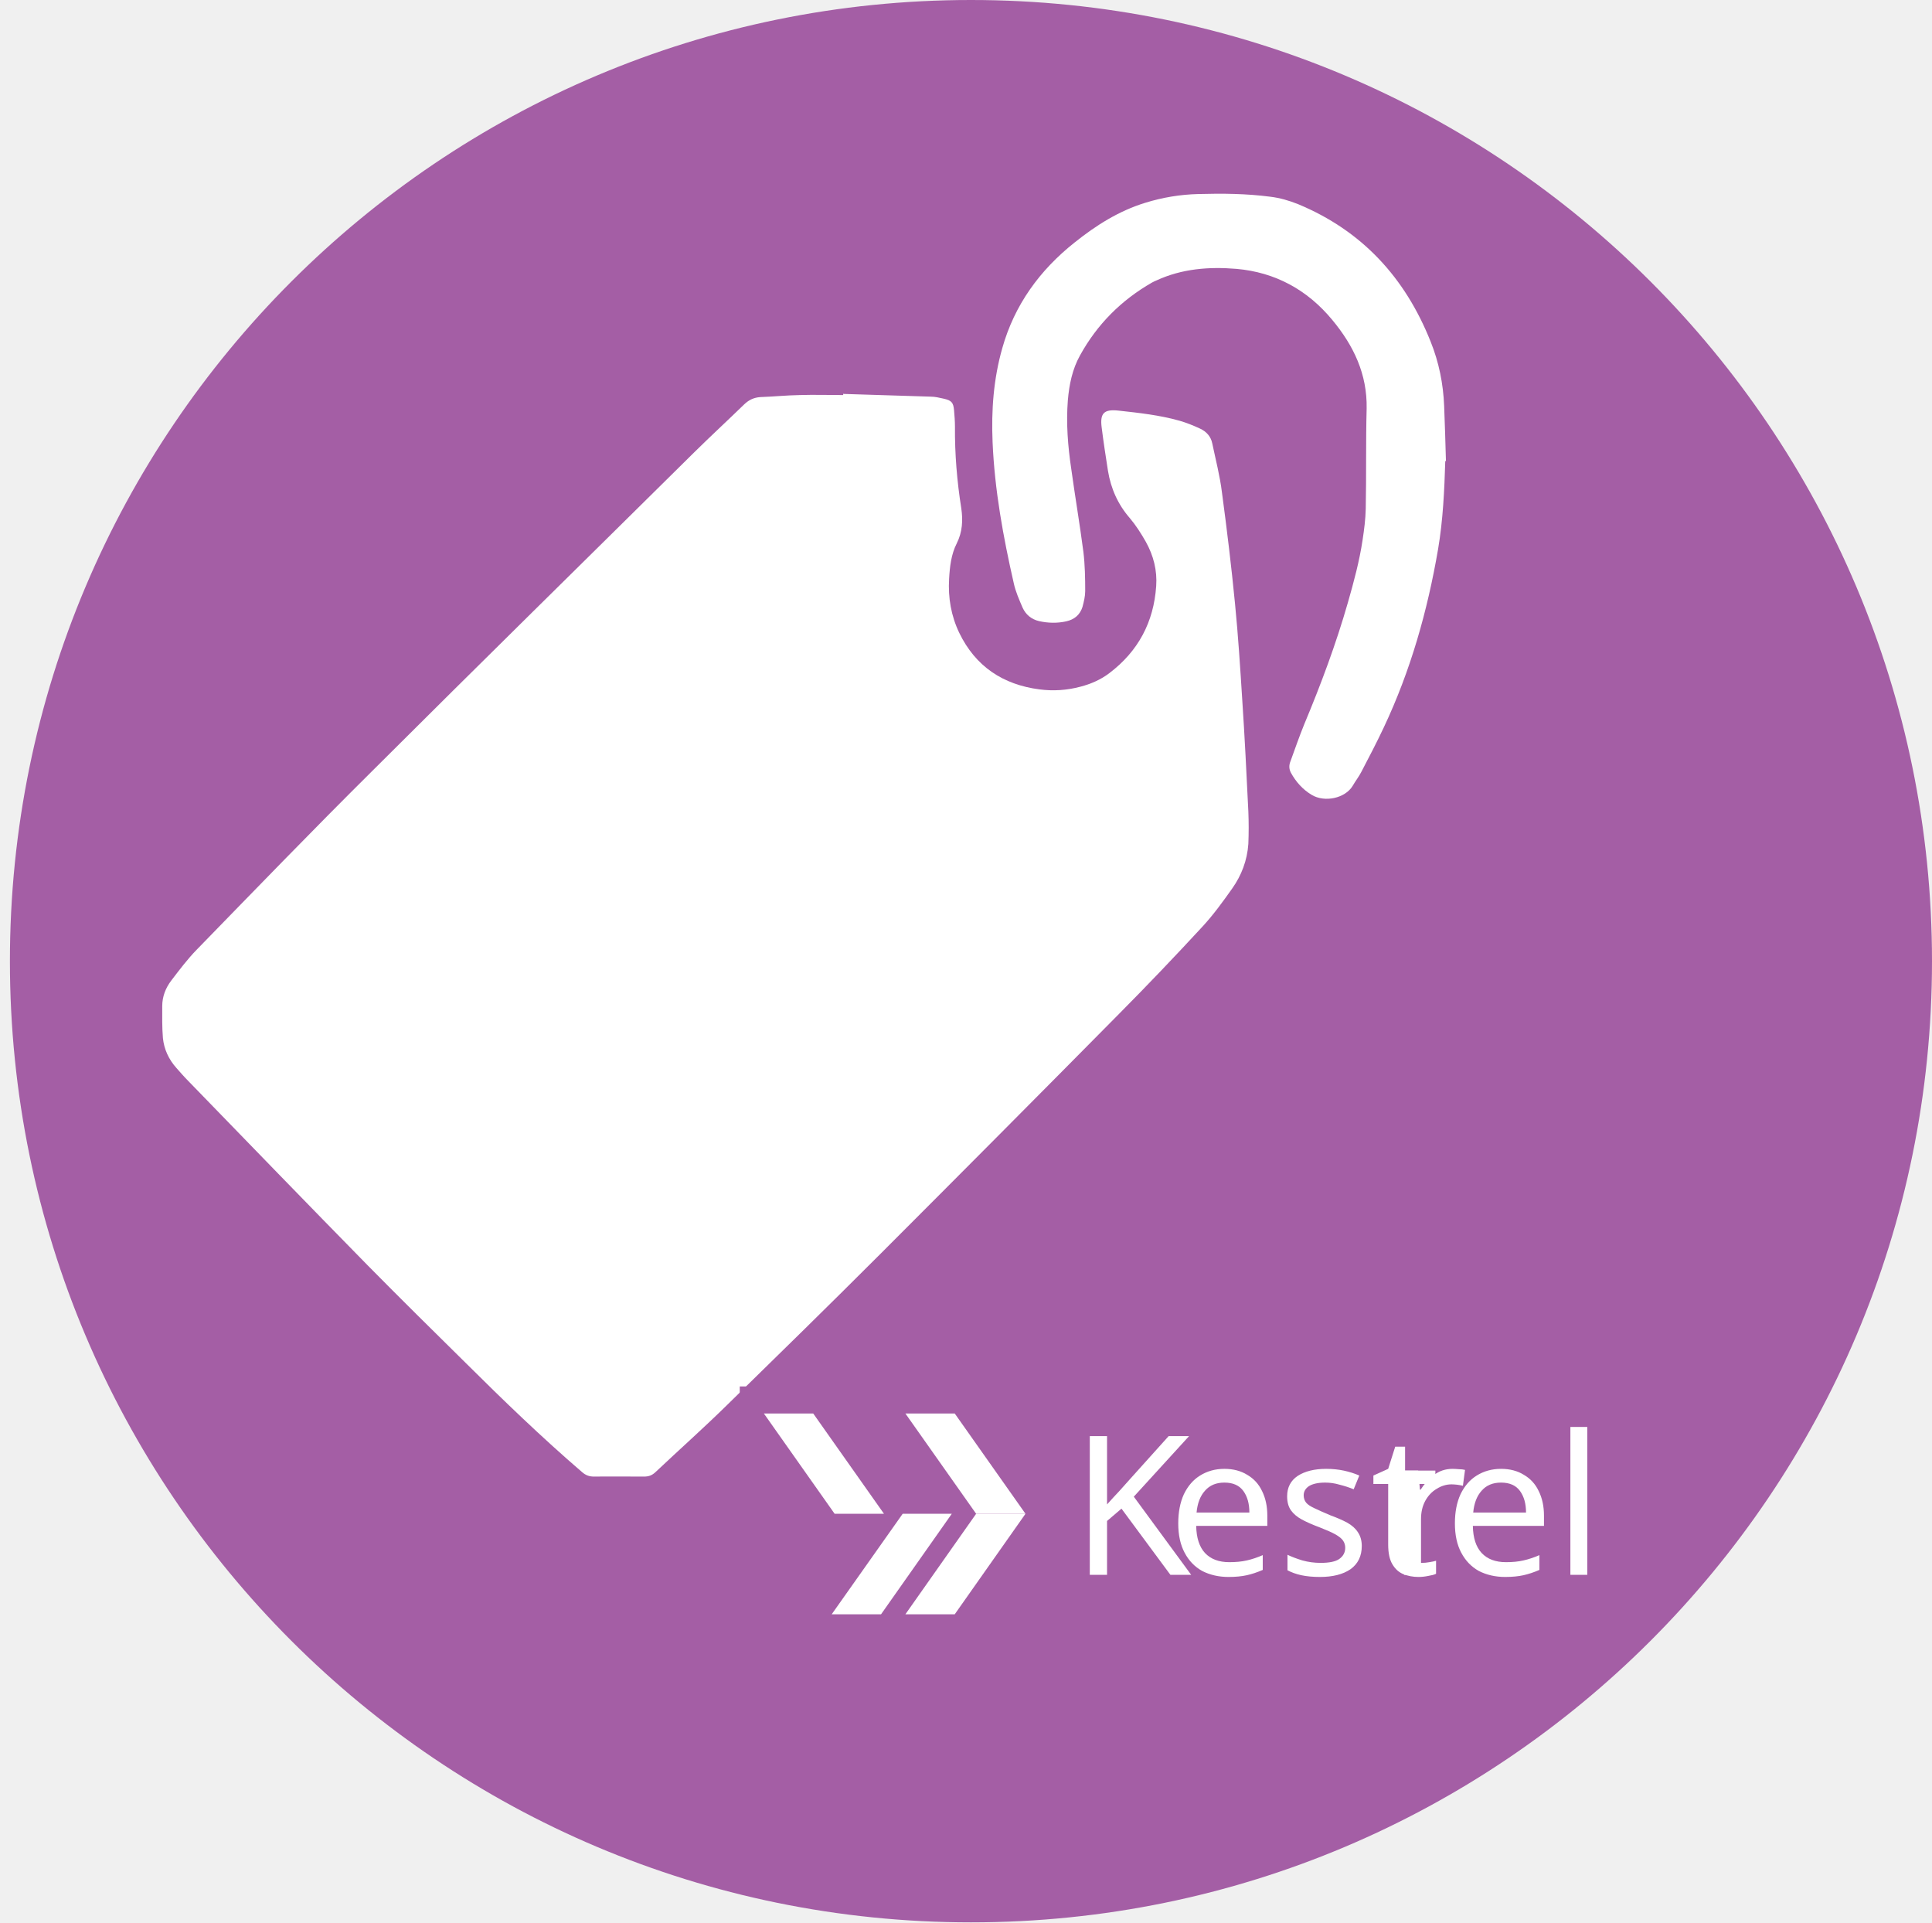
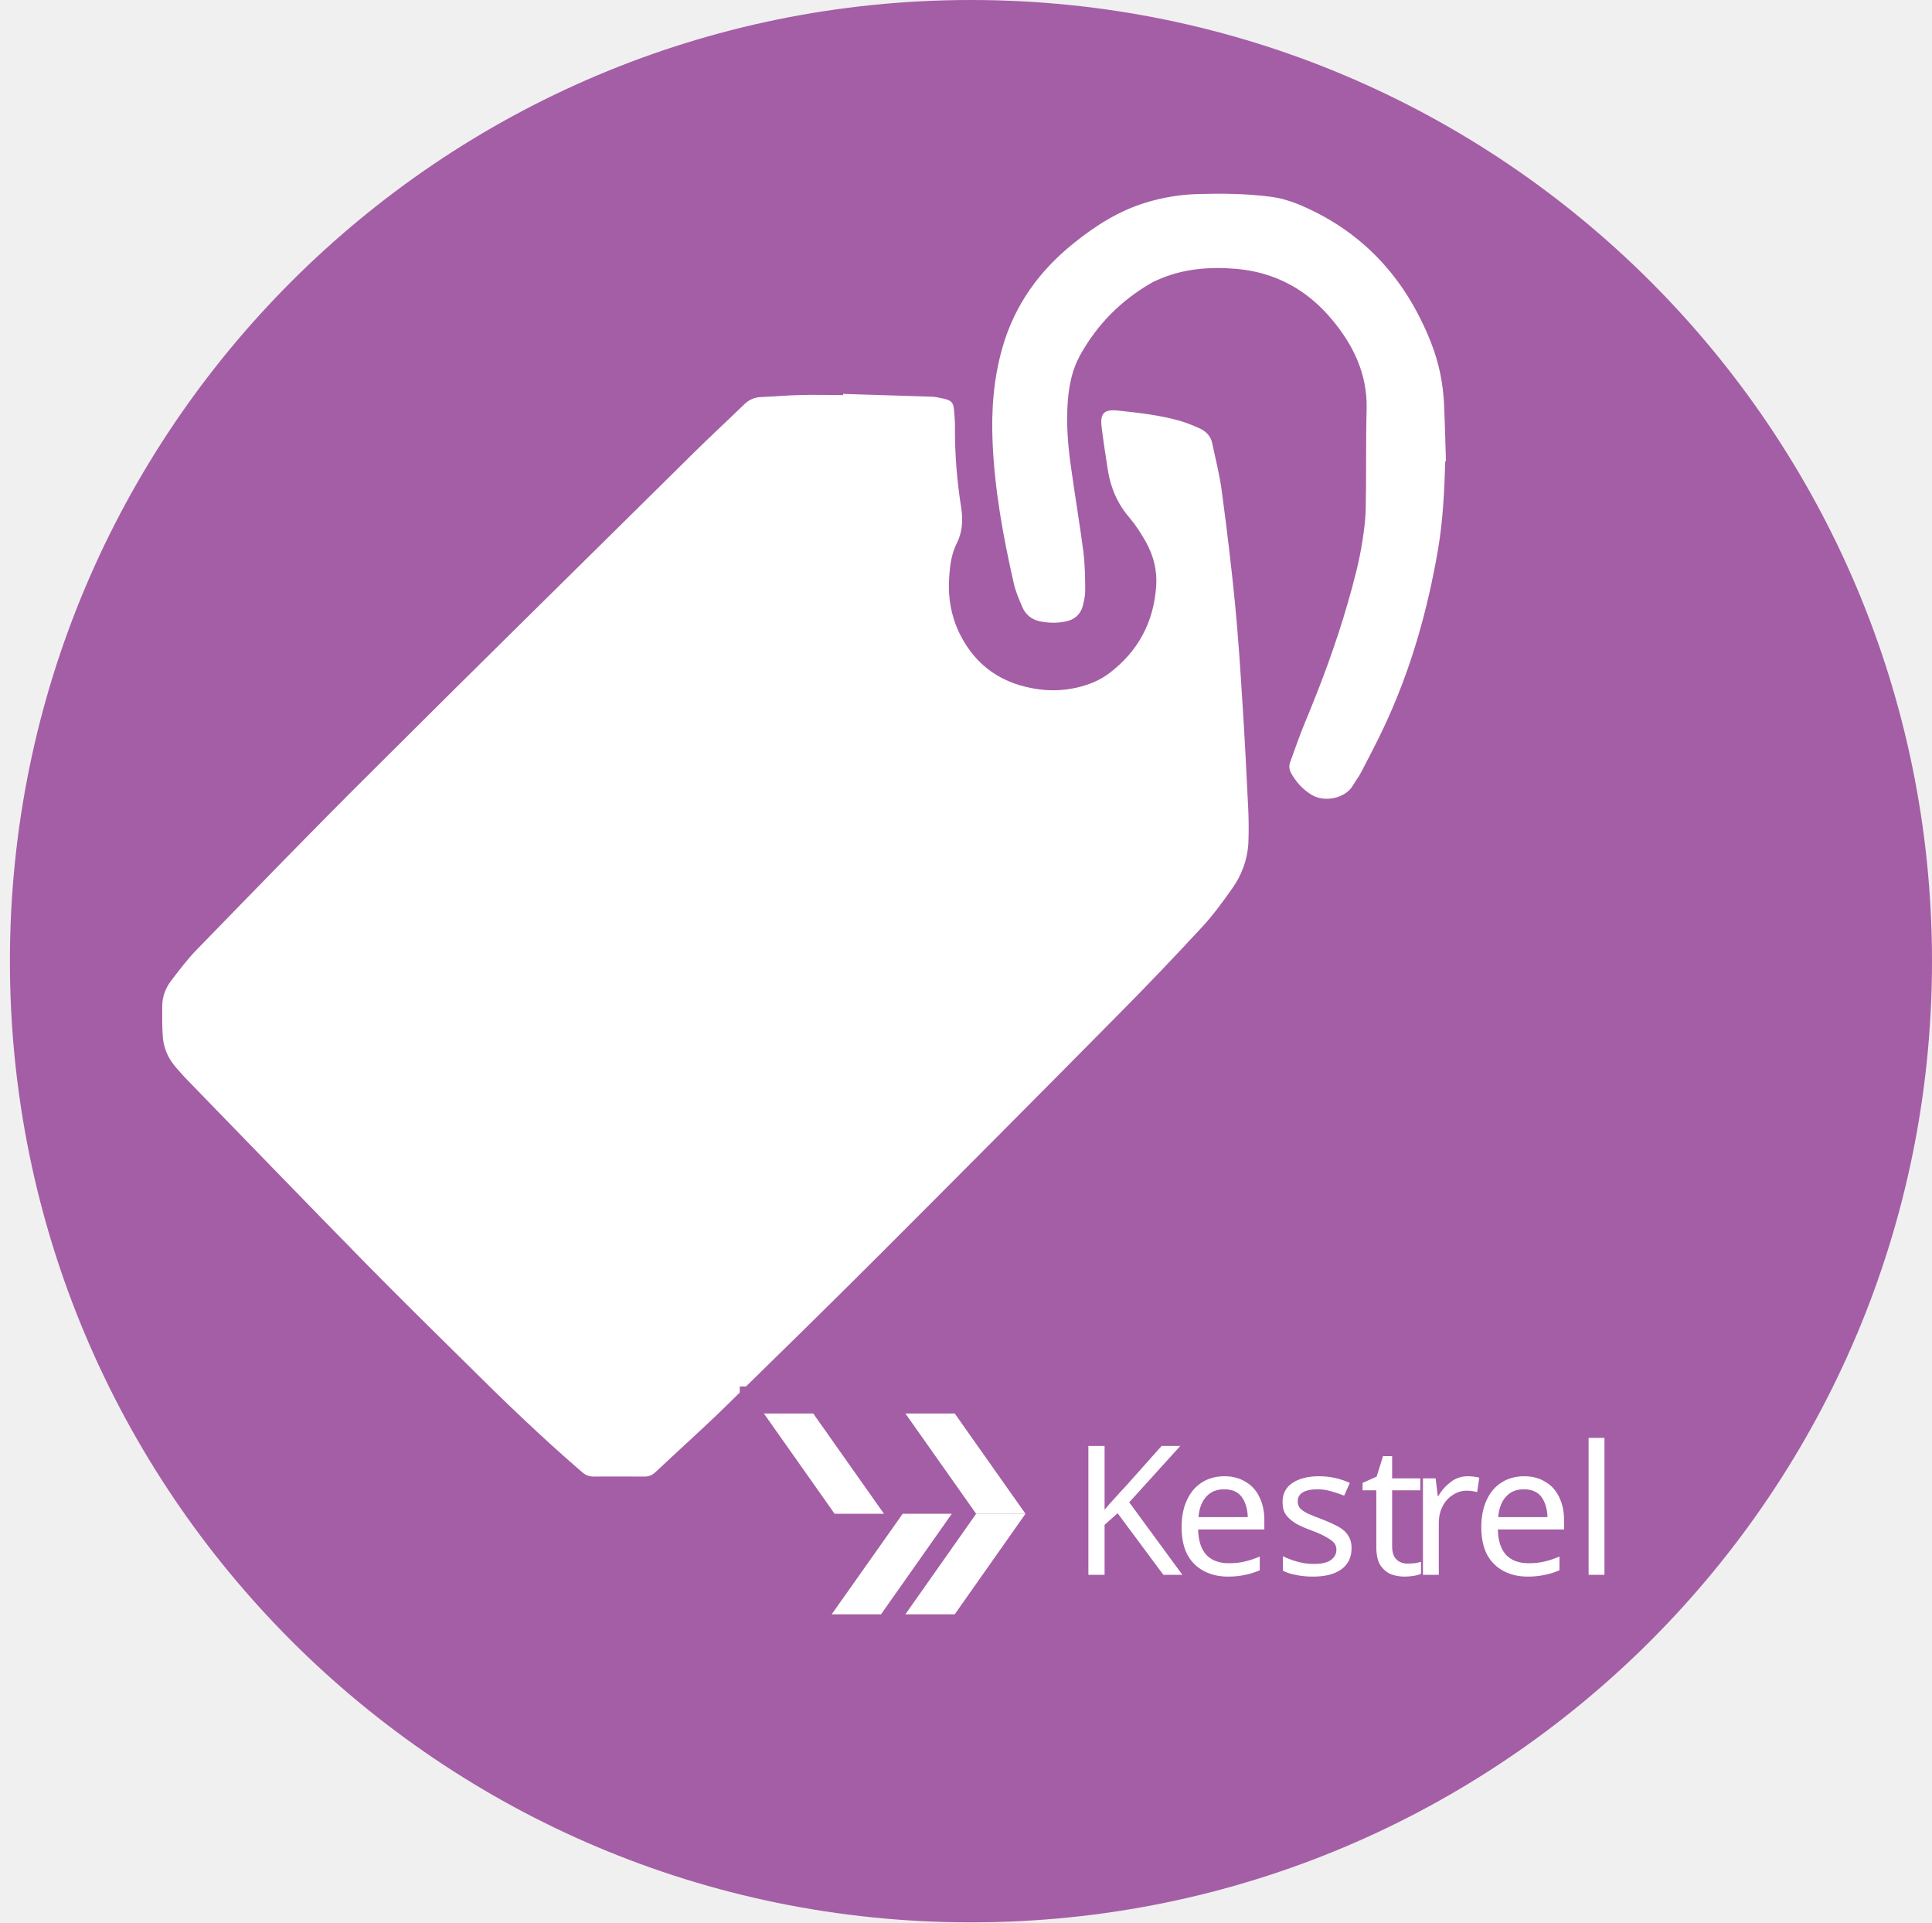
<svg xmlns="http://www.w3.org/2000/svg" id="Layer_2" data-name="Layer 2" viewBox="0 0 85.74 85.3">
  <defs>
    <style>
-       .cls-1, .cls-2 {
+       .cls-1 {
+         letter-spacing: -.03em;
+       }
+ 
+       .cls-2, .cls-3 {
        fill: #fff;
      }

-       .cls-3 {
+       .cls-4 {
        fill: #a45ea5;
      }

-       .cls-2 {
-         font-family: MyriadConceptRoman-SemiCondensed, 'Myriad Variable Concept';
-         font-size: 8.62px;
-         font-variation-settings: 'wght' 400, 'wdth' 90;
-       }
- 
-       .cls-4 {
-         letter-spacing: 0em;
+       .cls-3 {
+         font-family: Tahoma, Tahoma;
+         font-size: 8px;
      }

      .cls-5 {
-         letter-spacing: -.01em;
+         clip-path: url(#clippath);
      }

      .cls-6 {
-         clip-path: url(#clippath);
+         clip-rule: evenodd;
+         fill: none;
      }

      .cls-7 {
-         clip-rule: evenodd;
-         fill: none;
+         letter-spacing: 0em;
      }
    </style>
    <clipPath id="clippath">
-       <polygon class="cls-7" points="0 1.4 71.23 1.4 71.23 72.69 0 72.69 0 1.4 0 1.4" />
+       <polygon class="cls-6" points="0 1.4 71.23 1.4 71.23 72.69 0 72.69 0 1.4 0 1.4" />
    </clipPath>
  </defs>
  <g id="Layer_1-2" data-name="Layer 1">
    <g>
-       <circle class="cls-3" cx="43.09" cy="42.65" r="42.65" />
-       <g class="cls-6">
+       <circle class="cls-4" cx="43.09" cy="42.65" r="42.65" />
+       <g class="cls-5">
        <g>
-           <path class="cls-1" d="m37.45,17.48c1.28.04,2.57.08,3.85.12.2,0,.39.05.58.09.35.08.43.17.46.52.02.24.04.47.04.71-.01,1.22.09,2.43.28,3.63.08.54.05,1.06-.2,1.56-.25.49-.31,1.04-.34,1.58-.05.83.09,1.64.45,2.39.72,1.49,1.94,2.3,3.56,2.51.62.08,1.22.04,1.82-.12.46-.12.9-.31,1.28-.6,1.28-.97,1.97-2.26,2.08-3.86.05-.7-.12-1.36-.46-1.97-.21-.37-.44-.73-.71-1.05-.53-.61-.84-1.31-.97-2.1-.1-.64-.2-1.29-.28-1.93-.08-.63.11-.81.75-.74.91.1,1.83.2,2.71.45.31.09.61.21.91.35.28.13.48.35.54.66.15.72.34,1.44.43,2.18.22,1.64.42,3.29.58,4.94.14,1.42.23,2.84.32,4.26.11,1.65.19,3.29.27,4.94.02.48.02.97,0,1.45-.05.72-.3,1.39-.72,1.98-.41.58-.83,1.16-1.31,1.68-1.21,1.31-2.45,2.61-3.71,3.88-3.52,3.56-7.06,7.12-10.6,10.66-2.26,2.26-4.54,4.49-6.82,6.72-1.03,1.01-2.11,1.97-3.16,2.96-.15.14-.3.19-.5.19-.74,0-1.48-.01-2.22,0-.21,0-.37-.06-.53-.2-1.79-1.54-3.49-3.18-5.17-4.85-1.45-1.43-2.9-2.86-4.33-4.31-2.67-2.72-5.32-5.46-7.98-8.2-.18-.18-.35-.38-.52-.57-.34-.38-.55-.83-.6-1.33-.04-.47-.03-.95-.03-1.42,0-.42.15-.8.4-1.13.36-.47.72-.95,1.13-1.37,2.58-2.65,5.15-5.31,7.77-7.91,4.75-4.74,9.54-9.44,14.31-14.16.73-.72,1.49-1.42,2.22-2.13.2-.19.42-.3.71-.32.58-.02,1.16-.08,1.75-.09.64-.02,1.28,0,1.93,0,0-.02,0-.04,0-.06Z" />
-           <path class="cls-1" d="m64.14,20.44c-.04,1.32-.1,2.63-.32,3.93-.47,2.74-1.22,5.39-2.41,7.91-.31.66-.65,1.31-.99,1.96-.11.22-.27.42-.39.63-.33.55-1.24.75-1.82.4-.4-.24-.7-.58-.92-.98-.09-.17-.09-.34-.02-.51.2-.55.39-1.1.61-1.64.74-1.77,1.41-3.56,1.94-5.41.26-.91.51-1.83.65-2.77.07-.46.13-.92.14-1.38.03-1.48,0-2.96.04-4.45.03-1.53-.58-2.8-1.53-3.94-1.1-1.33-2.53-2.11-4.25-2.26-1.21-.1-2.41-.01-3.54.51-.07.03-.14.06-.21.1-1.36.78-2.43,1.85-3.19,3.23-.34.61-.48,1.29-.54,1.99-.08,1.02,0,2.03.15,3.04.17,1.23.38,2.46.54,3.69.07.58.08,1.16.08,1.74,0,.23-.06.47-.12.7-.11.35-.36.56-.72.64-.4.09-.81.08-1.21-.01-.34-.08-.59-.29-.73-.6-.15-.35-.31-.71-.39-1.08-.47-2.06-.85-4.14-.94-6.26-.06-1.41.04-2.8.43-4.17.54-1.92,1.66-3.46,3.21-4.69.95-.76,1.96-1.4,3.13-1.76.77-.24,1.56-.37,2.36-.39,1.07-.03,2.13-.02,3.2.12.42.05.83.17,1.23.33,2.84,1.18,4.75,3.26,5.88,6.1.37.92.56,1.87.6,2.86.03.82.06,1.64.08,2.46Z" />
+           <path class="cls-2" d="m37.45,17.48c1.28.04,2.57.08,3.85.12.2,0,.39.05.58.09.35.08.43.17.46.52.02.24.04.47.04.71-.01,1.22.09,2.43.28,3.63.08.54.05,1.06-.2,1.56-.25.49-.31,1.04-.34,1.58-.05.83.09,1.64.45,2.39.72,1.49,1.94,2.3,3.56,2.51.62.08,1.22.04,1.82-.12.46-.12.9-.31,1.28-.6,1.28-.97,1.97-2.26,2.08-3.86.05-.7-.12-1.36-.46-1.97-.21-.37-.44-.73-.71-1.05-.53-.61-.84-1.31-.97-2.1-.1-.64-.2-1.29-.28-1.93-.08-.63.11-.81.75-.74.91.1,1.83.2,2.71.45.31.09.61.21.91.35.28.13.48.35.54.66.15.72.34,1.44.43,2.18.22,1.64.42,3.29.58,4.94.14,1.42.23,2.84.32,4.26.11,1.65.19,3.29.27,4.94.02.48.02.97,0,1.45-.05.72-.3,1.39-.72,1.98-.41.58-.83,1.16-1.31,1.68-1.21,1.31-2.45,2.61-3.71,3.88-3.52,3.56-7.06,7.12-10.6,10.66-2.26,2.26-4.54,4.49-6.82,6.72-1.03,1.01-2.11,1.97-3.16,2.96-.15.14-.3.19-.5.19-.74,0-1.48-.01-2.22,0-.21,0-.37-.06-.53-.2-1.79-1.54-3.49-3.18-5.17-4.85-1.45-1.43-2.9-2.86-4.33-4.31-2.67-2.72-5.32-5.46-7.98-8.2-.18-.18-.35-.38-.52-.57-.34-.38-.55-.83-.6-1.33-.04-.47-.03-.95-.03-1.42,0-.42.15-.8.4-1.13.36-.47.72-.95,1.13-1.37,2.58-2.65,5.15-5.31,7.77-7.91,4.75-4.74,9.54-9.44,14.31-14.16.73-.72,1.49-1.42,2.22-2.13.2-.19.42-.3.71-.32.58-.02,1.16-.08,1.75-.09.64-.02,1.28,0,1.93,0,0-.02,0-.04,0-.06Z" />
+           <path class="cls-2" d="m64.14,20.44c-.04,1.32-.1,2.63-.32,3.93-.47,2.74-1.22,5.39-2.41,7.91-.31.66-.65,1.31-.99,1.96-.11.22-.27.42-.39.63-.33.55-1.24.75-1.82.4-.4-.24-.7-.58-.92-.98-.09-.17-.09-.34-.02-.51.2-.55.39-1.1.61-1.64.74-1.77,1.41-3.56,1.94-5.41.26-.91.51-1.83.65-2.77.07-.46.13-.92.14-1.38.03-1.48,0-2.96.04-4.45.03-1.53-.58-2.8-1.53-3.94-1.1-1.33-2.53-2.11-4.25-2.26-1.21-.1-2.41-.01-3.54.51-.07.03-.14.06-.21.1-1.36.78-2.43,1.85-3.19,3.23-.34.61-.48,1.29-.54,1.99-.08,1.02,0,2.03.15,3.04.17,1.23.38,2.46.54,3.69.07.58.08,1.16.08,1.74,0,.23-.06.47-.12.7-.11.35-.36.56-.72.64-.4.09-.81.08-1.21-.01-.34-.08-.59-.29-.73-.6-.15-.35-.31-.71-.39-1.08-.47-2.06-.85-4.14-.94-6.26-.06-1.41.04-2.8.43-4.17.54-1.92,1.66-3.46,3.21-4.69.95-.76,1.96-1.4,3.13-1.76.77-.24,1.56-.37,2.36-.39,1.07-.03,2.13-.02,3.2.12.42.05.83.17,1.23.33,2.84,1.18,4.75,3.26,5.88,6.1.37.92.56,1.87.6,2.86.03.82.06,1.64.08,2.46Z" />
        </g>
      </g>
      <g>
-         <rect class="cls-3" x="32.83" y="61.52" width="38.43" height="11.81" />
+         <rect class="cls-4" x="32.83" y="61.52" width="38.43" height="11.81" />
        <g>
-           <polygon class="cls-1" points="36.09 62.72 33.9 62.72 37.04 67.17 39.23 67.17 36.09 62.72" />
-           <polygon class="cls-1" points="42.37 62.72 40.18 62.72 43.32 67.17 45.51 67.17 42.37 62.72" />
-           <polygon class="cls-1" points="43.32 67.17 45.51 67.17 42.37 71.63 40.18 71.63 43.32 67.17" />
-           <polygon class="cls-1" points="40.06 67.17 42.24 67.17 39.1 71.63 36.91 71.63 40.06 67.17" />
-           <text class="cls-2" transform="translate(47.52 69.88)">
-             <tspan class="cls-4" x="0" y="0">K</tspan>
-             <tspan x="4.3" y="0">est</tspan>
-             <tspan class="cls-5" x="14.06" y="0">r</tspan>
-             <tspan x="16.58" y="0">el</tspan>
+           <polygon class="cls-2" points="36.09 62.72 33.9 62.72 37.04 67.17 39.23 67.17 36.09 62.72" />
+           <polygon class="cls-2" points="42.37 62.72 40.18 62.72 43.32 67.17 45.51 67.17 42.37 62.72" />
+           <polygon class="cls-2" points="43.32 67.17 45.51 67.17 42.37 71.63 40.18 71.63 43.32 67.17" />
+           <polygon class="cls-2" points="40.06 67.17 42.24 67.17 39.1 71.63 36.91 71.63 40.06 67.17" />
+           <text class="cls-3" transform="translate(47.52 69.88)">
+             <tspan class="cls-1" x="0" y="0">K</tspan>
+             <tspan x="4.48" y="0">est</tspan>
+             <tspan class="cls-7" x="14.94" y="0">r</tspan>
+             <tspan x="17.78" y="0">el</tspan>
          </text>
        </g>
      </g>
    </g>
  </g>
</svg>
